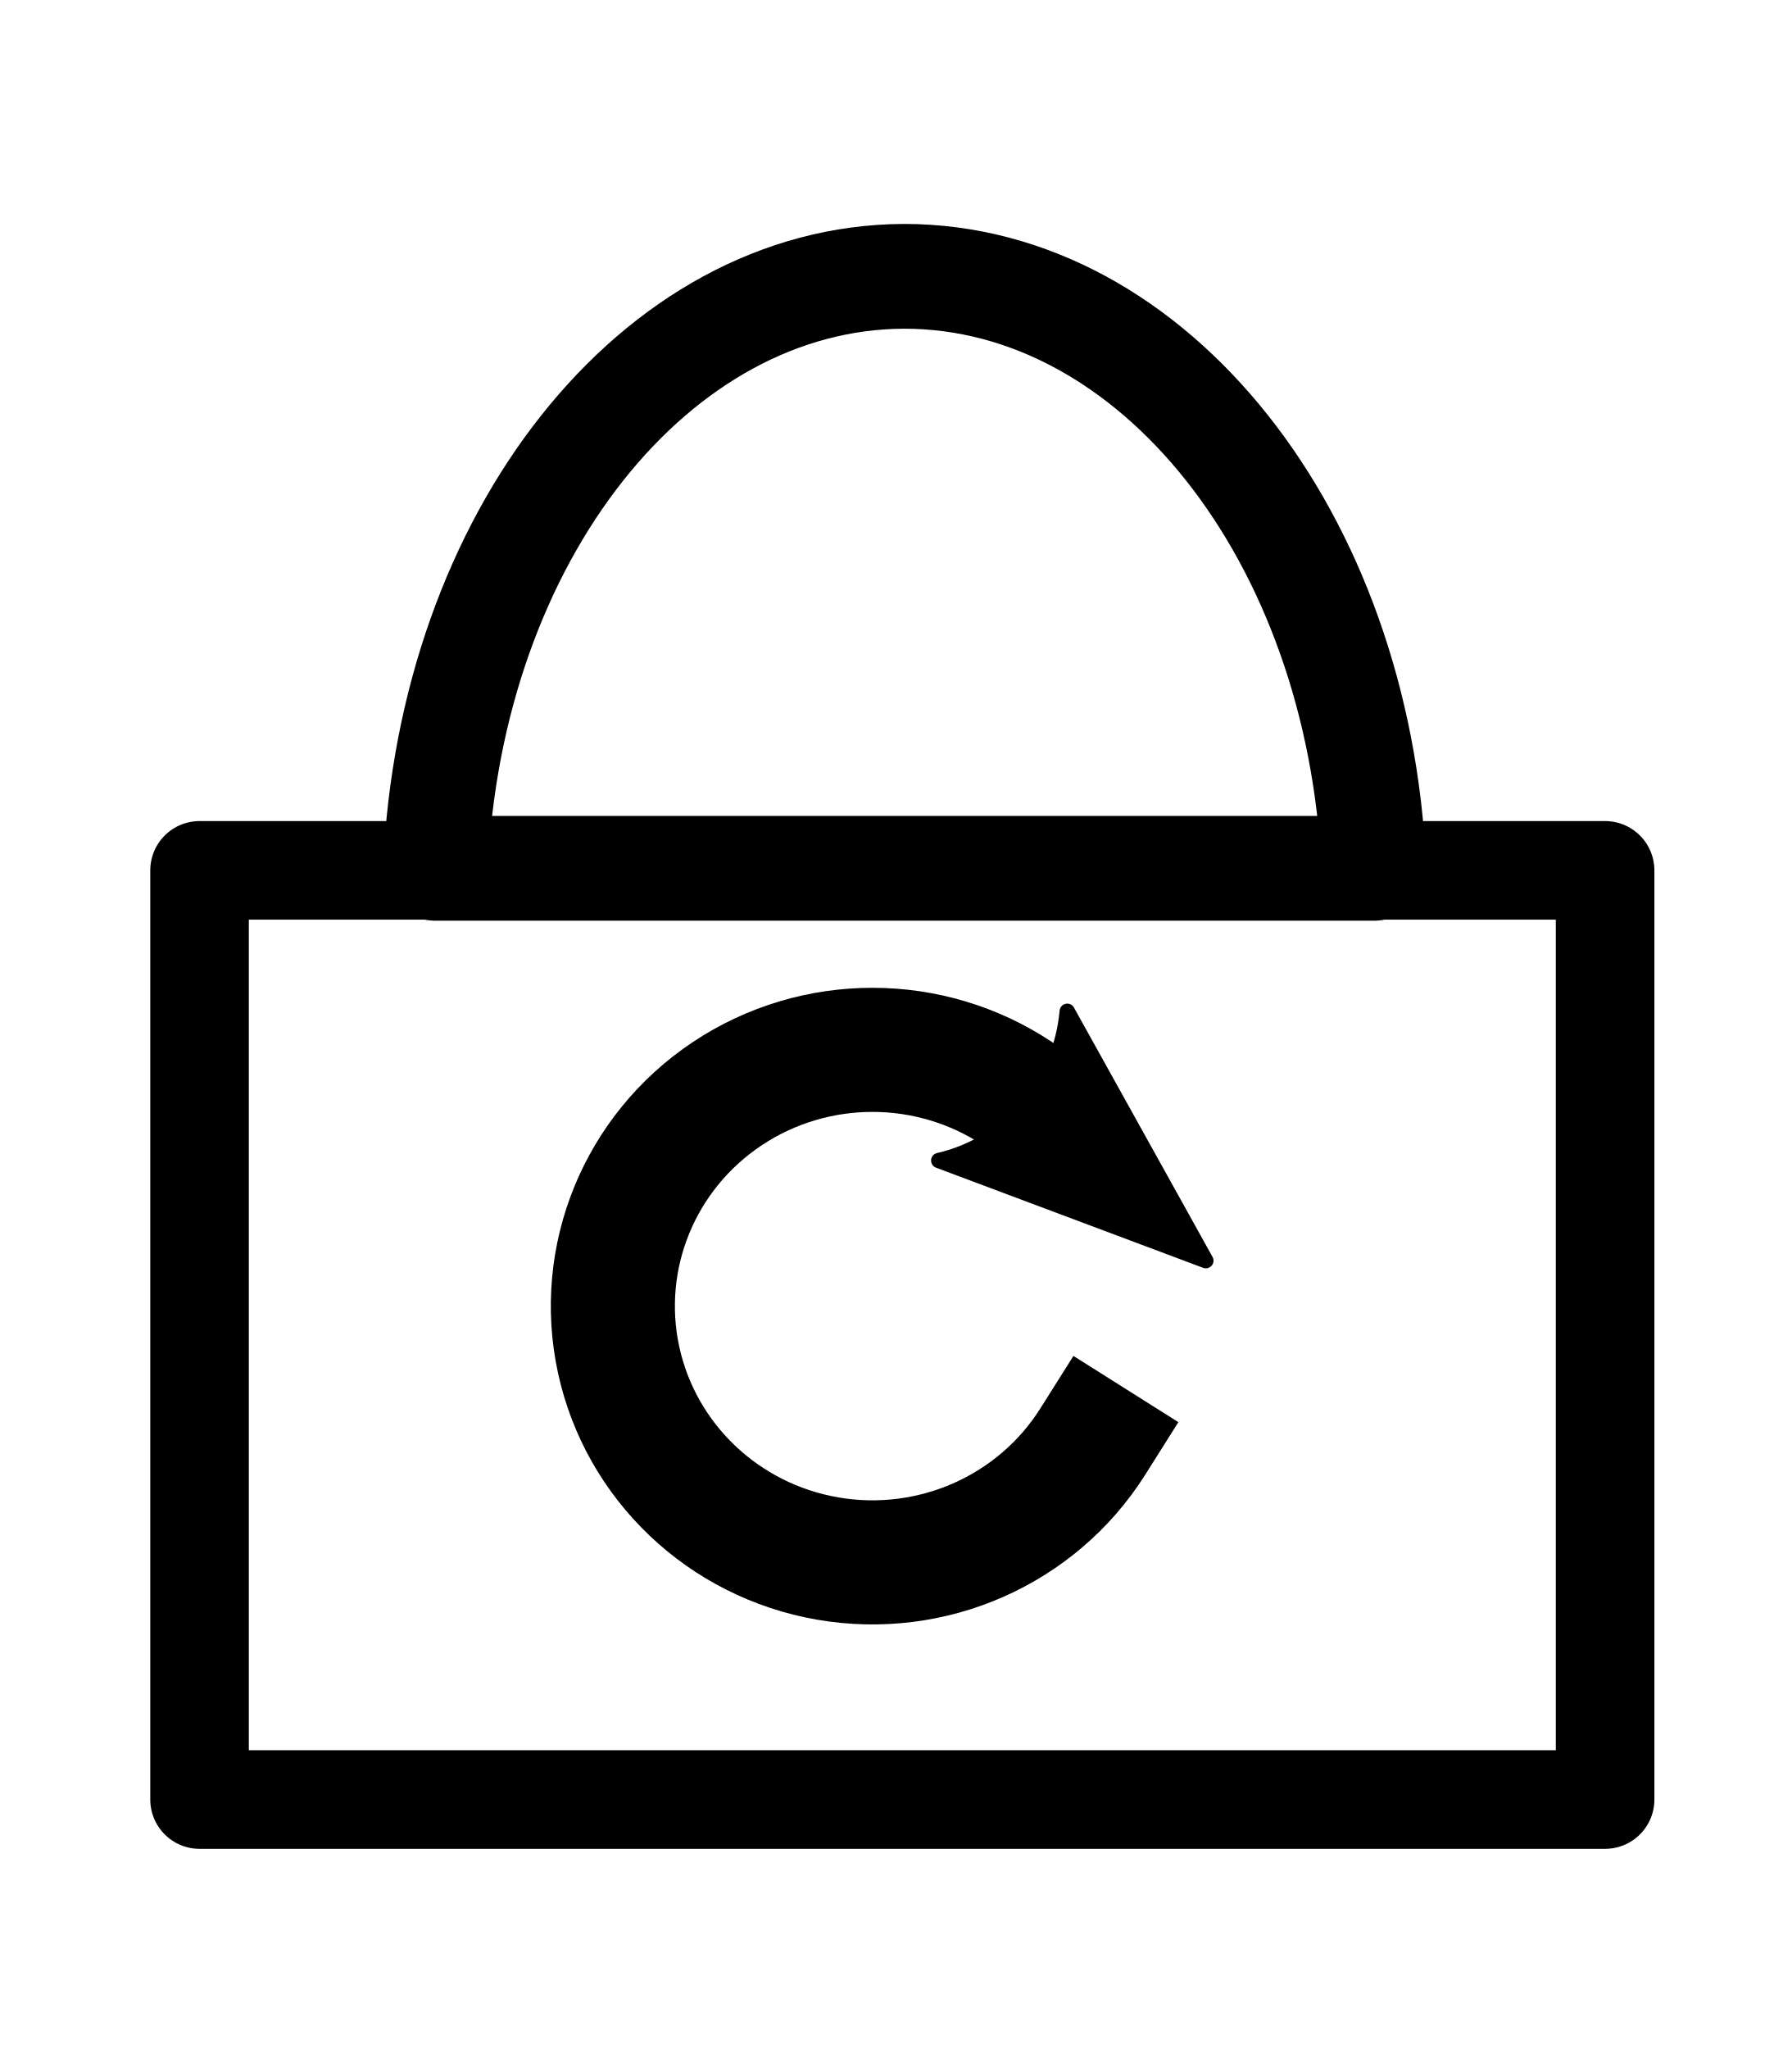
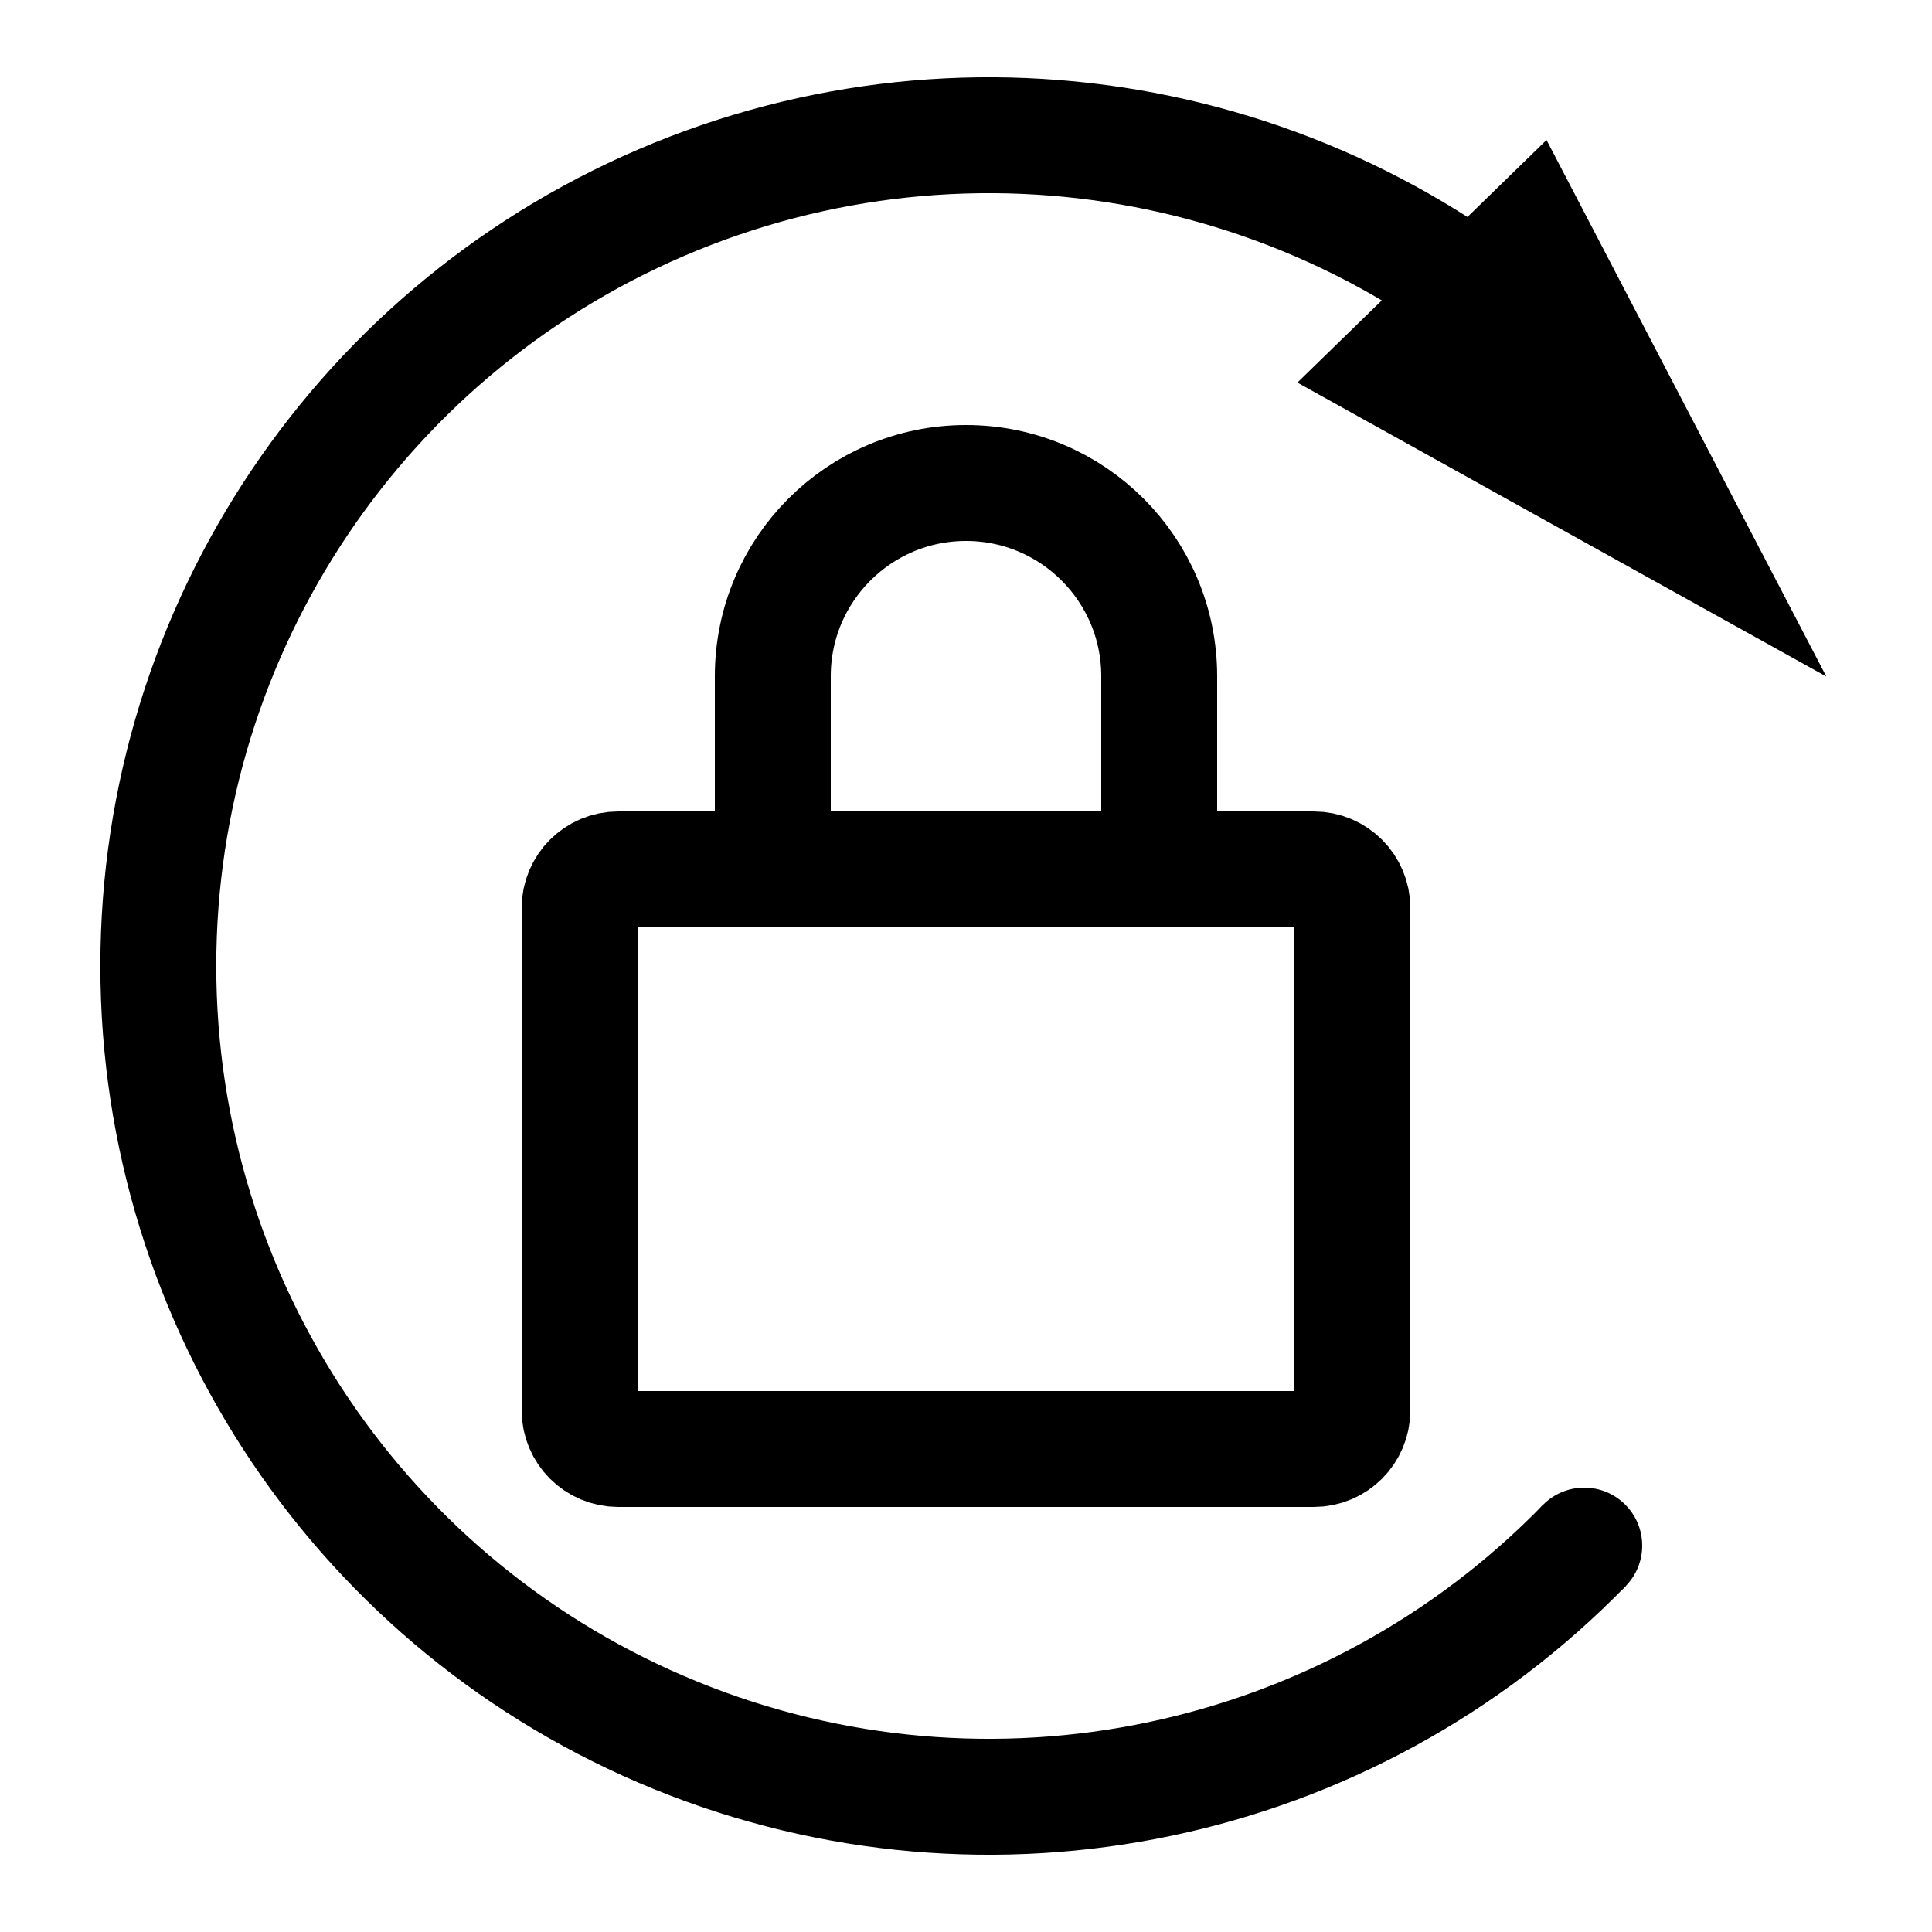
- <svg xmlns="http://www.w3.org/2000/svg" width="76.407" height="87.354" viewBox="0 0 76.407 87.354" version="1.1" id="svg5">
-   <defs id="defs2">
-     <marker style="overflow:visible" id="Arrow1Mend" refX="0" refY="0" orient="auto">
-       <path transform="matrix(-0.4,0,0,-0.4,-4,0)" style="fill:context-stroke;fill-rule:evenodd;stroke:context-stroke;stroke-width:1pt" d="M 0,0 5,-5 -12.5,0 5,5 Z" id="path3435" />
+ <svg xmlns="http://www.w3.org/2000/svg" version="1.1" width="100" height="100" viewBox="0 0 100 100" fill="none">
+   <circle cx="50" cy="50" r="50" stroke="none" fill="none" />
+   <path d="M 82 80 A 43 43 0 1 1 82 20" stroke="black" stroke-width="6" fill="none" marker-end="url(#end-arrow)" />
+   <circle cx="82" cy="80" r="3" stroke="none" fill="black" />
+   <rect x="30" y="45" width="40" height="30" fill="none" stroke="black" stroke-width="6" rx="2" ry="2" />
+   <line x1="40" y1="45" x2="40" y2="35" stroke="black" stroke-width="6" />
+   <line x1="60" y1="45" x2="60" y2="35" stroke="black" stroke-width="6" />
+   <path d="M 40 35 A 10 10 0 1 1 60 35" stroke="black" stroke-width="6" fill="none" />
+   <defs>
+     <marker id="start-circle" viewBox="0 0 10 10" refX="5" refY="5" markerWidth="5" markerHeight="5" orient="auto">
+       <circle cx="5" cy="5" r="5" fill="blue" />
    </marker>
-     <marker id="ExperimentalArrow" refX="5" refY="3" orient="auto-start-reverse">
-       <path style="fill:context-stroke" d="M 10,3 0,6 V 0 Z" id="path3679" />
-     </marker>
-     <marker style="overflow:visible" id="marker3714" refX="0" refY="0" orient="auto">
-       <path transform="matrix(-1.1,0,0,-1.1,-1.1,0)" d="M 8.719,4.034 -2.207,0.016 8.719,-4.002 c -1.745,2.372 -1.735,5.617 -6e-7,8.035 z" style="fill:context-stroke;fill-rule:evenodd;stroke:context-stroke;stroke-width:0.625;stroke-linejoin:round" id="path3712" />
-     </marker>
-     <marker style="overflow:visible" id="Arrow1Send" refX="0" refY="0" orient="auto">
-       <path transform="matrix(-0.2,0,0,-0.2,-1.2,0)" style="fill:context-stroke;fill-rule:evenodd;stroke:context-stroke;stroke-width:1pt" d="M 0,0 5,-5 -12.5,0 5,5 Z" id="path3441" />
-     </marker>
-     <marker style="overflow:visible" id="TriangleInL" refX="0" refY="0" orient="auto">
-       <path transform="scale(-0.8)" style="fill:context-stroke;fill-rule:evenodd;stroke:context-stroke;stroke-width:1pt" d="M 5.77,0 -2.88,5 V -5 Z" id="path3559" />
-     </marker>
-     <marker style="overflow:visible" id="Arrow2Lend" refX="0" refY="0" orient="auto">
-       <path transform="matrix(-1.1,0,0,-1.1,-1.1,0)" d="M 8.719,4.034 -2.207,0.016 8.719,-4.002 c -1.745,2.372 -1.735,5.617 -6e-7,8.035 z" style="fill:context-stroke;fill-rule:evenodd;stroke:context-stroke;stroke-width:0.625;stroke-linejoin:round" id="path3447" />
+     <marker id="end-arrow" viewBox="0 0 10 10" refX="3.5" refY="4.5" markerWidth="5" markerHeight="5" orient="auto">
+       <path d="M 0 2 L 10 5 L 0 8 Z" fill="black" />
    </marker>
  </defs>
-   <g id="layer1" transform="translate(-13.90461,6.29908)">
-     <rect style="fill:none;fill-opacity:0.82;stroke:#000000;stroke-width:4.203;stroke-linecap:round;stroke-linejoin:round;stroke-miterlimit:4;stroke-dasharray:none" id="rect1272" width="59.938" height="39.613" x="22.414" y="30.807" />
-     <path id="path2070" style="fill:none;fill-opacity:0.82;stroke:#000000;stroke-width:4.466;stroke-linecap:round;stroke-linejoin:round;stroke-miterlimit:4;stroke-dasharray:none" d="M 52.459,5.481 A 20.071,26.83 0 0 0 32.474,30.72 H 72.491 A 20.071,26.83 0 0 0 52.459,5.481 Z" />
-     <path style="fill:none;fill-opacity:0.82;stroke:#000000;stroke-width:5.291;stroke-linecap:square;stroke-linejoin:miter;stroke-miterlimit:4;stroke-dasharray:none" id="path5696" d="m 60.506,55.157 a 11.07,10.926 0 0 1 -11.308,4.988 11.07,10.926 0 0 1 -8.916,-8.485 11.07,10.926 0 0 1 4.639,-11.335 11.07,10.926 0 0 1 12.386,0.007" />
-     <path style="fill:none;fill-opacity:0.82;stroke:#000000;stroke-width:0.95;stroke-linecap:square;stroke-linejoin:miter;stroke-miterlimit:4;stroke-dasharray:none;marker-end:url(#marker3714)" d="m 62.088,44.679 c 2.272,1.957 2.272,1.957 2.272,1.957" id="path6470" />
-   </g>
</svg>
